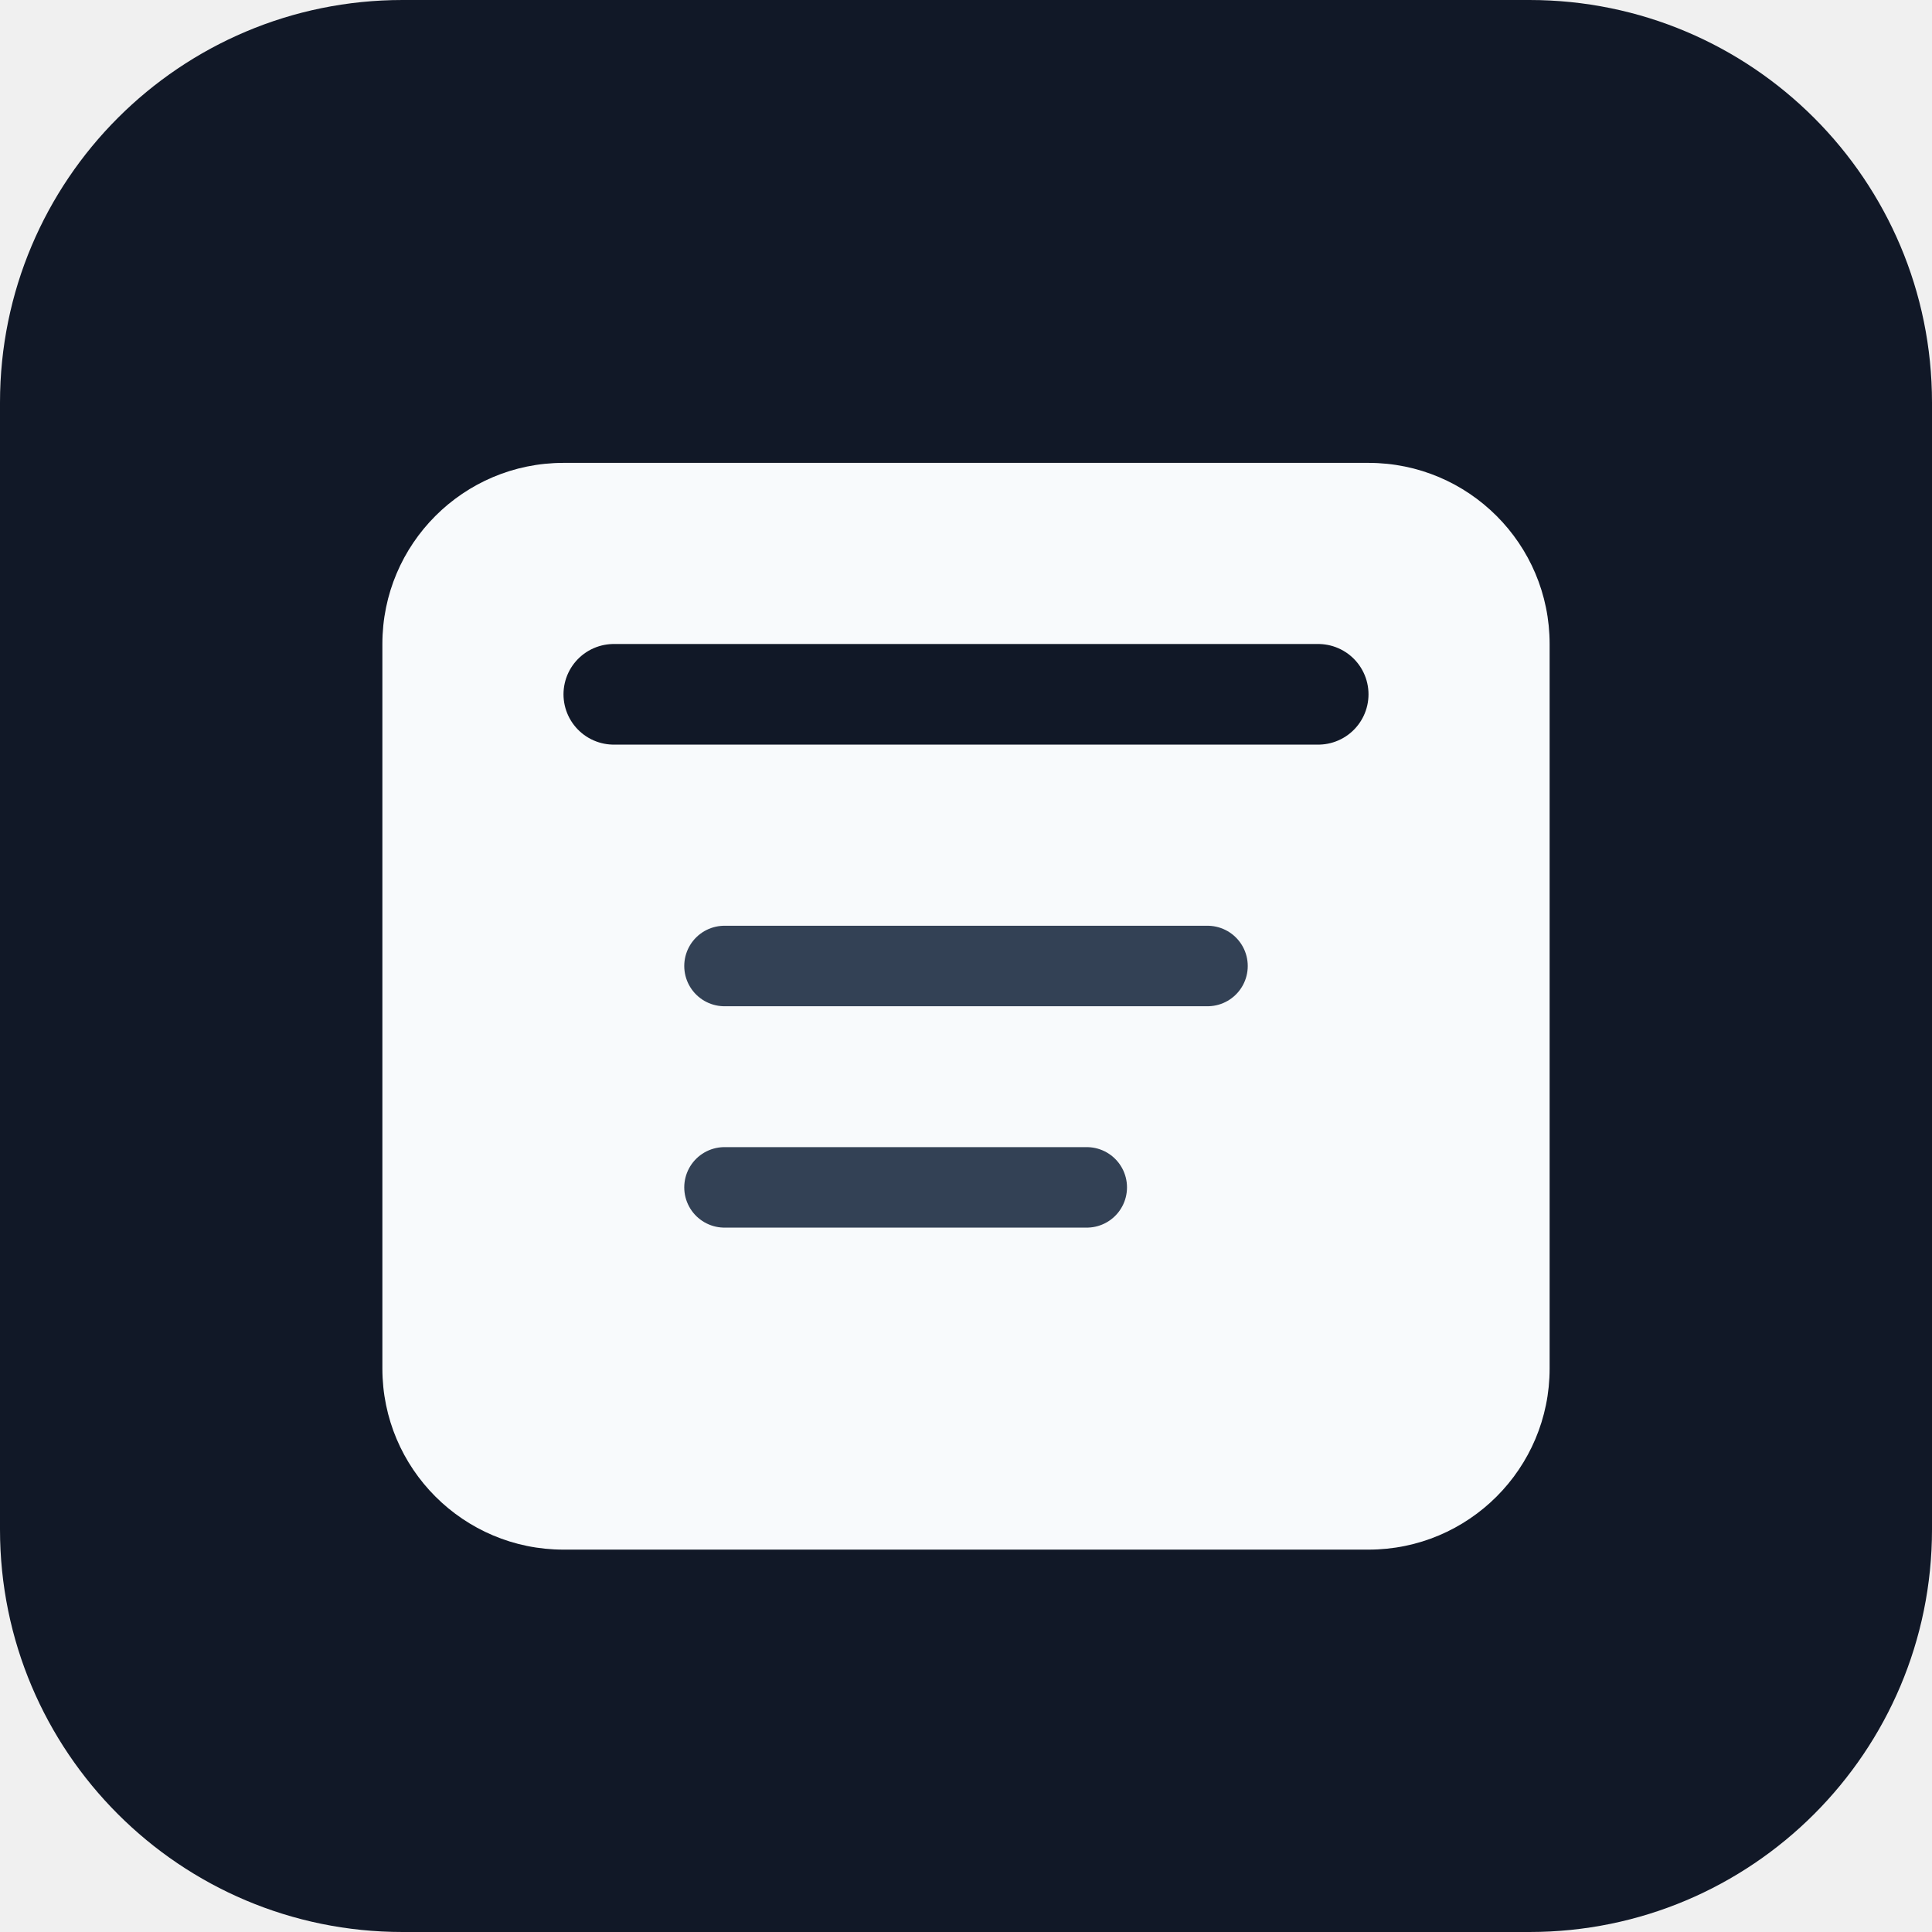
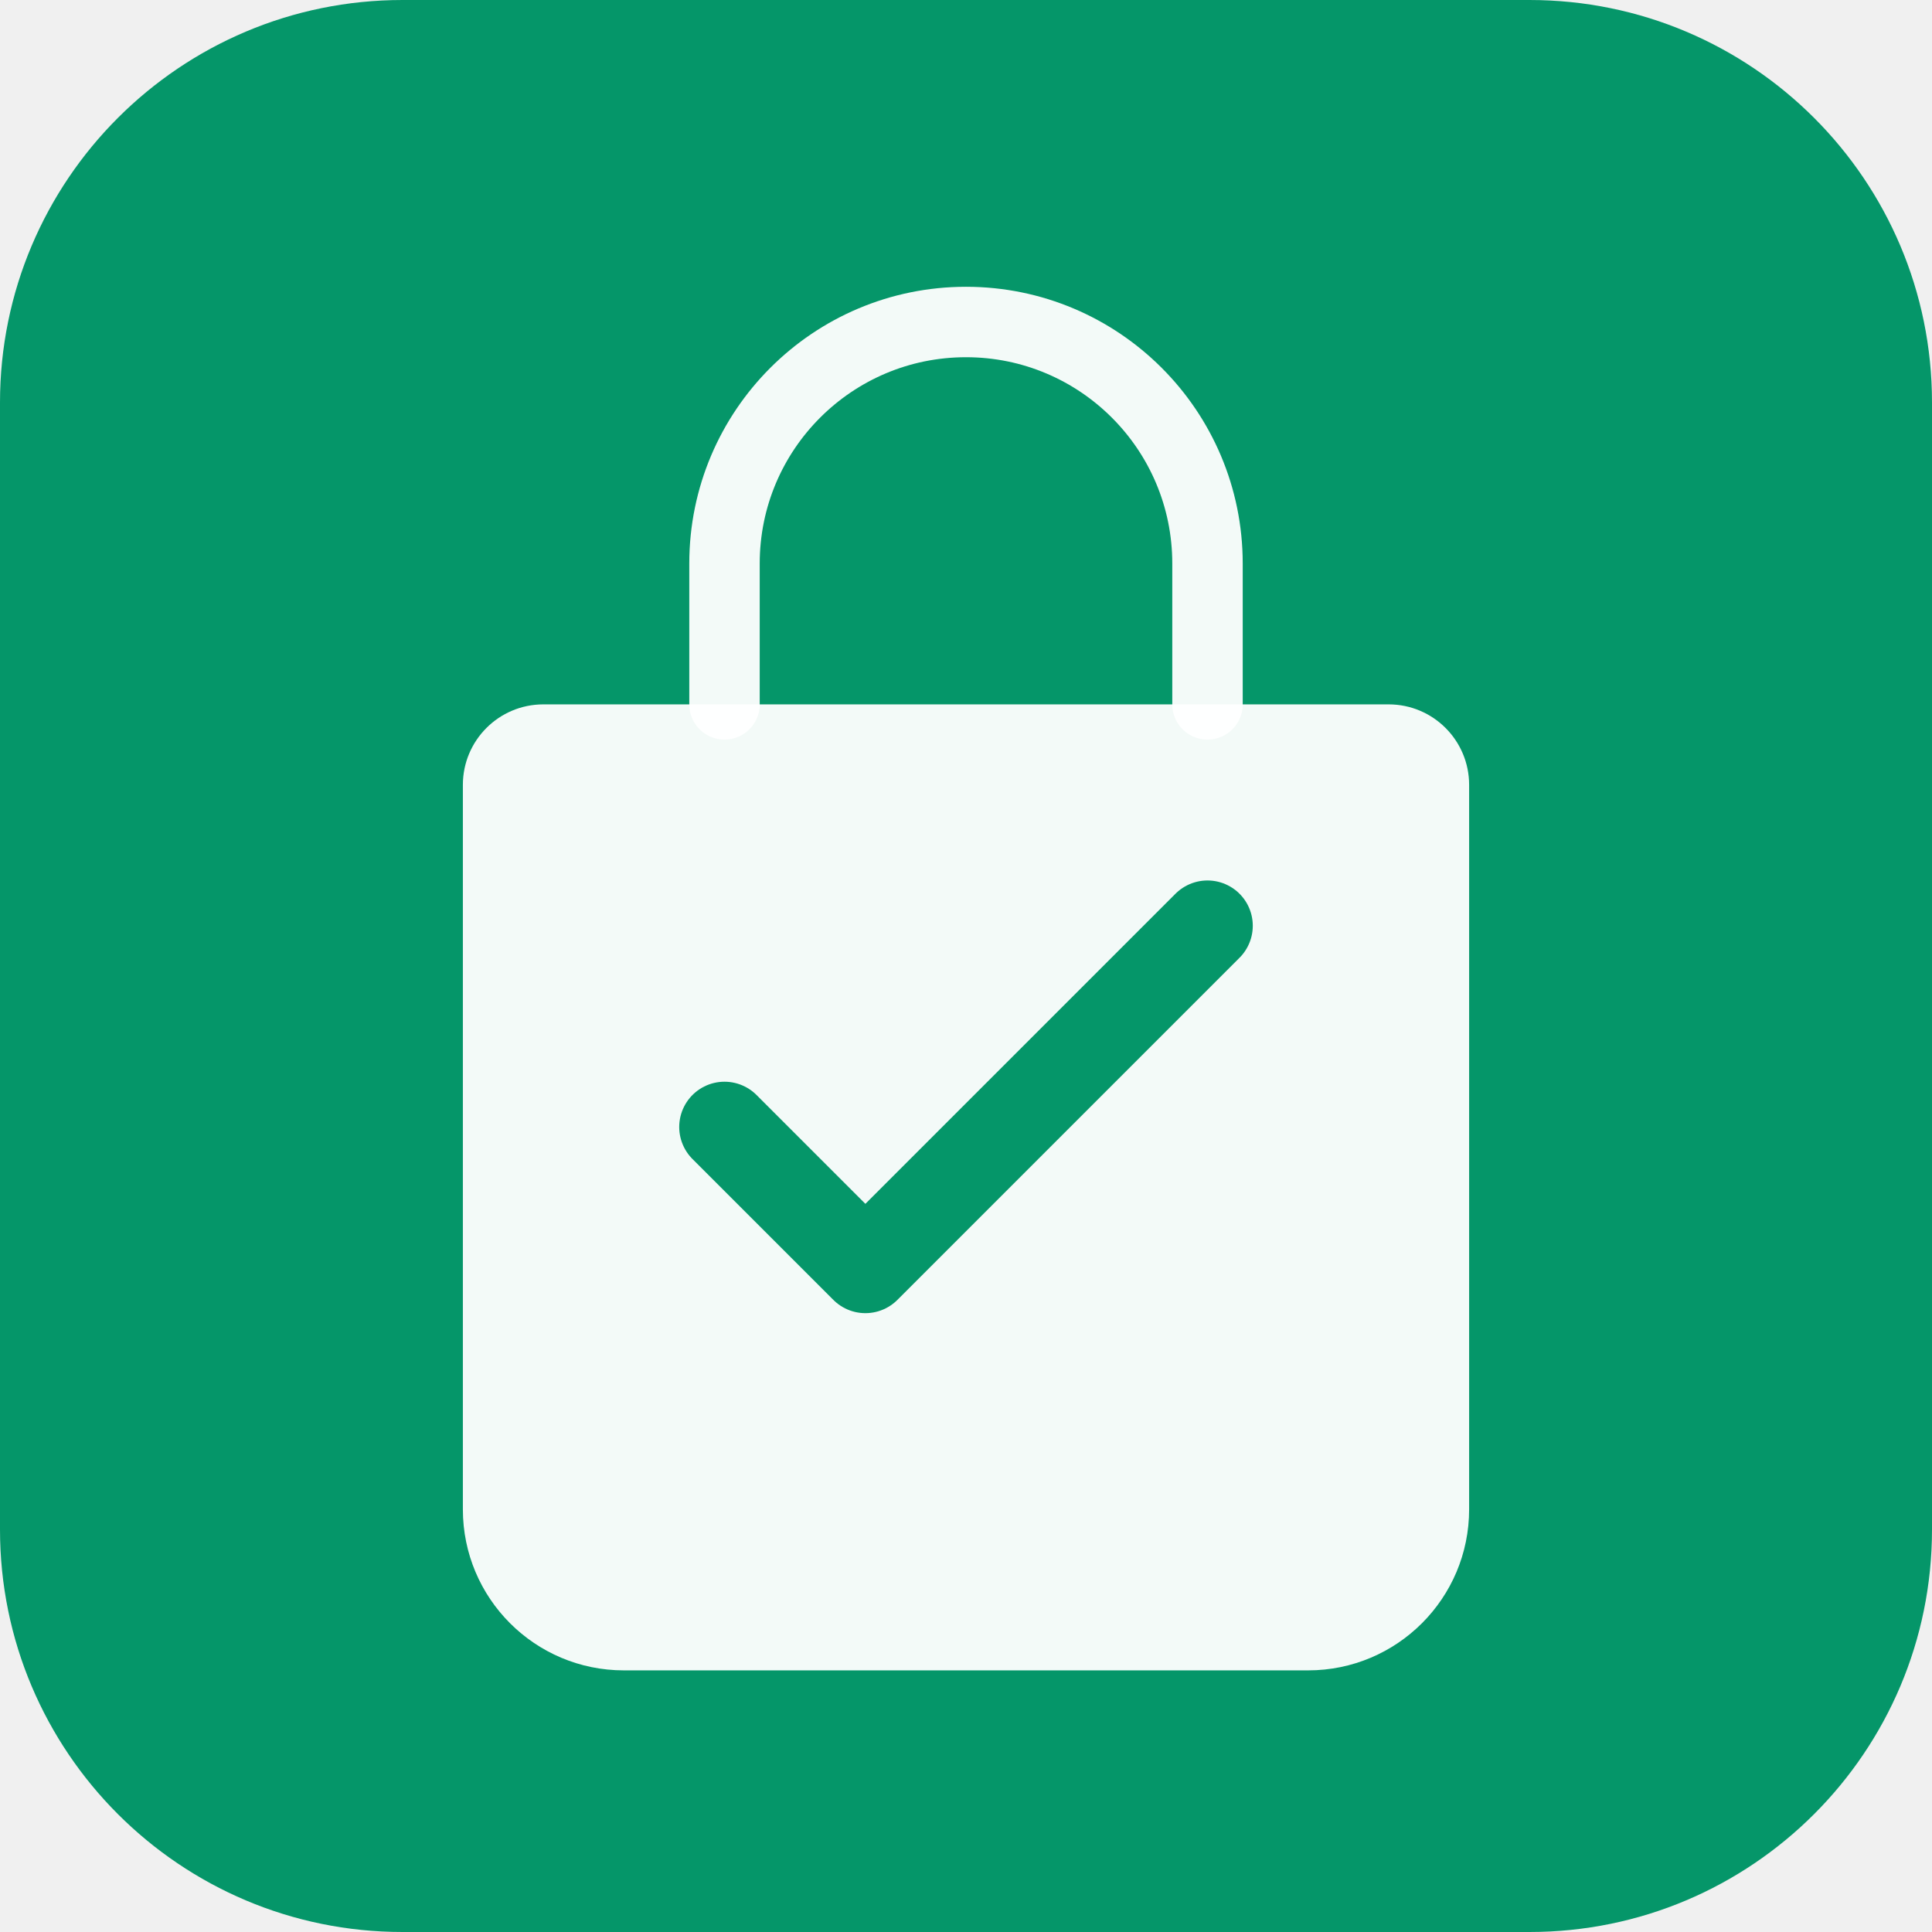
<svg xmlns="http://www.w3.org/2000/svg" width="192" height="192" viewBox="0 0 192 192" fill="none">
-   <rect width="192" height="192" rx="40" fill="#111827" />
-   <rect x="38" y="46" width="116" height="108" rx="18" fill="#F8FAFC" />
-   <path d="M61 69H131" stroke="#111827" stroke-width="10" stroke-linecap="round" />
-   <path d="M72 96H120" stroke="#334155" stroke-width="8" stroke-linecap="round" />
-   <path d="M72 118H108" stroke="#334155" stroke-width="8" stroke-linecap="round" />
+   <rect width="192" height="192" rx="40" fill="#059669" />
+   <path d="M46 78a8 8 0 0 1 8-8h84a8 8 0 0 1 8 8v72a16 16 0 0 1-16 16H62a16 16 0 0 1-16-16V78Z" fill="#fff" fill-opacity="0.95" />
+   <path d="M72 70V56a24 24 0 0 1 48 0v14" stroke="#fff" stroke-opacity="0.95" stroke-width="7" stroke-linecap="round" fill="none" />
+   <path d="M72 112l14 14 34-34" stroke="#059669" stroke-width="9" stroke-linecap="round" stroke-linejoin="round" />
</svg>
